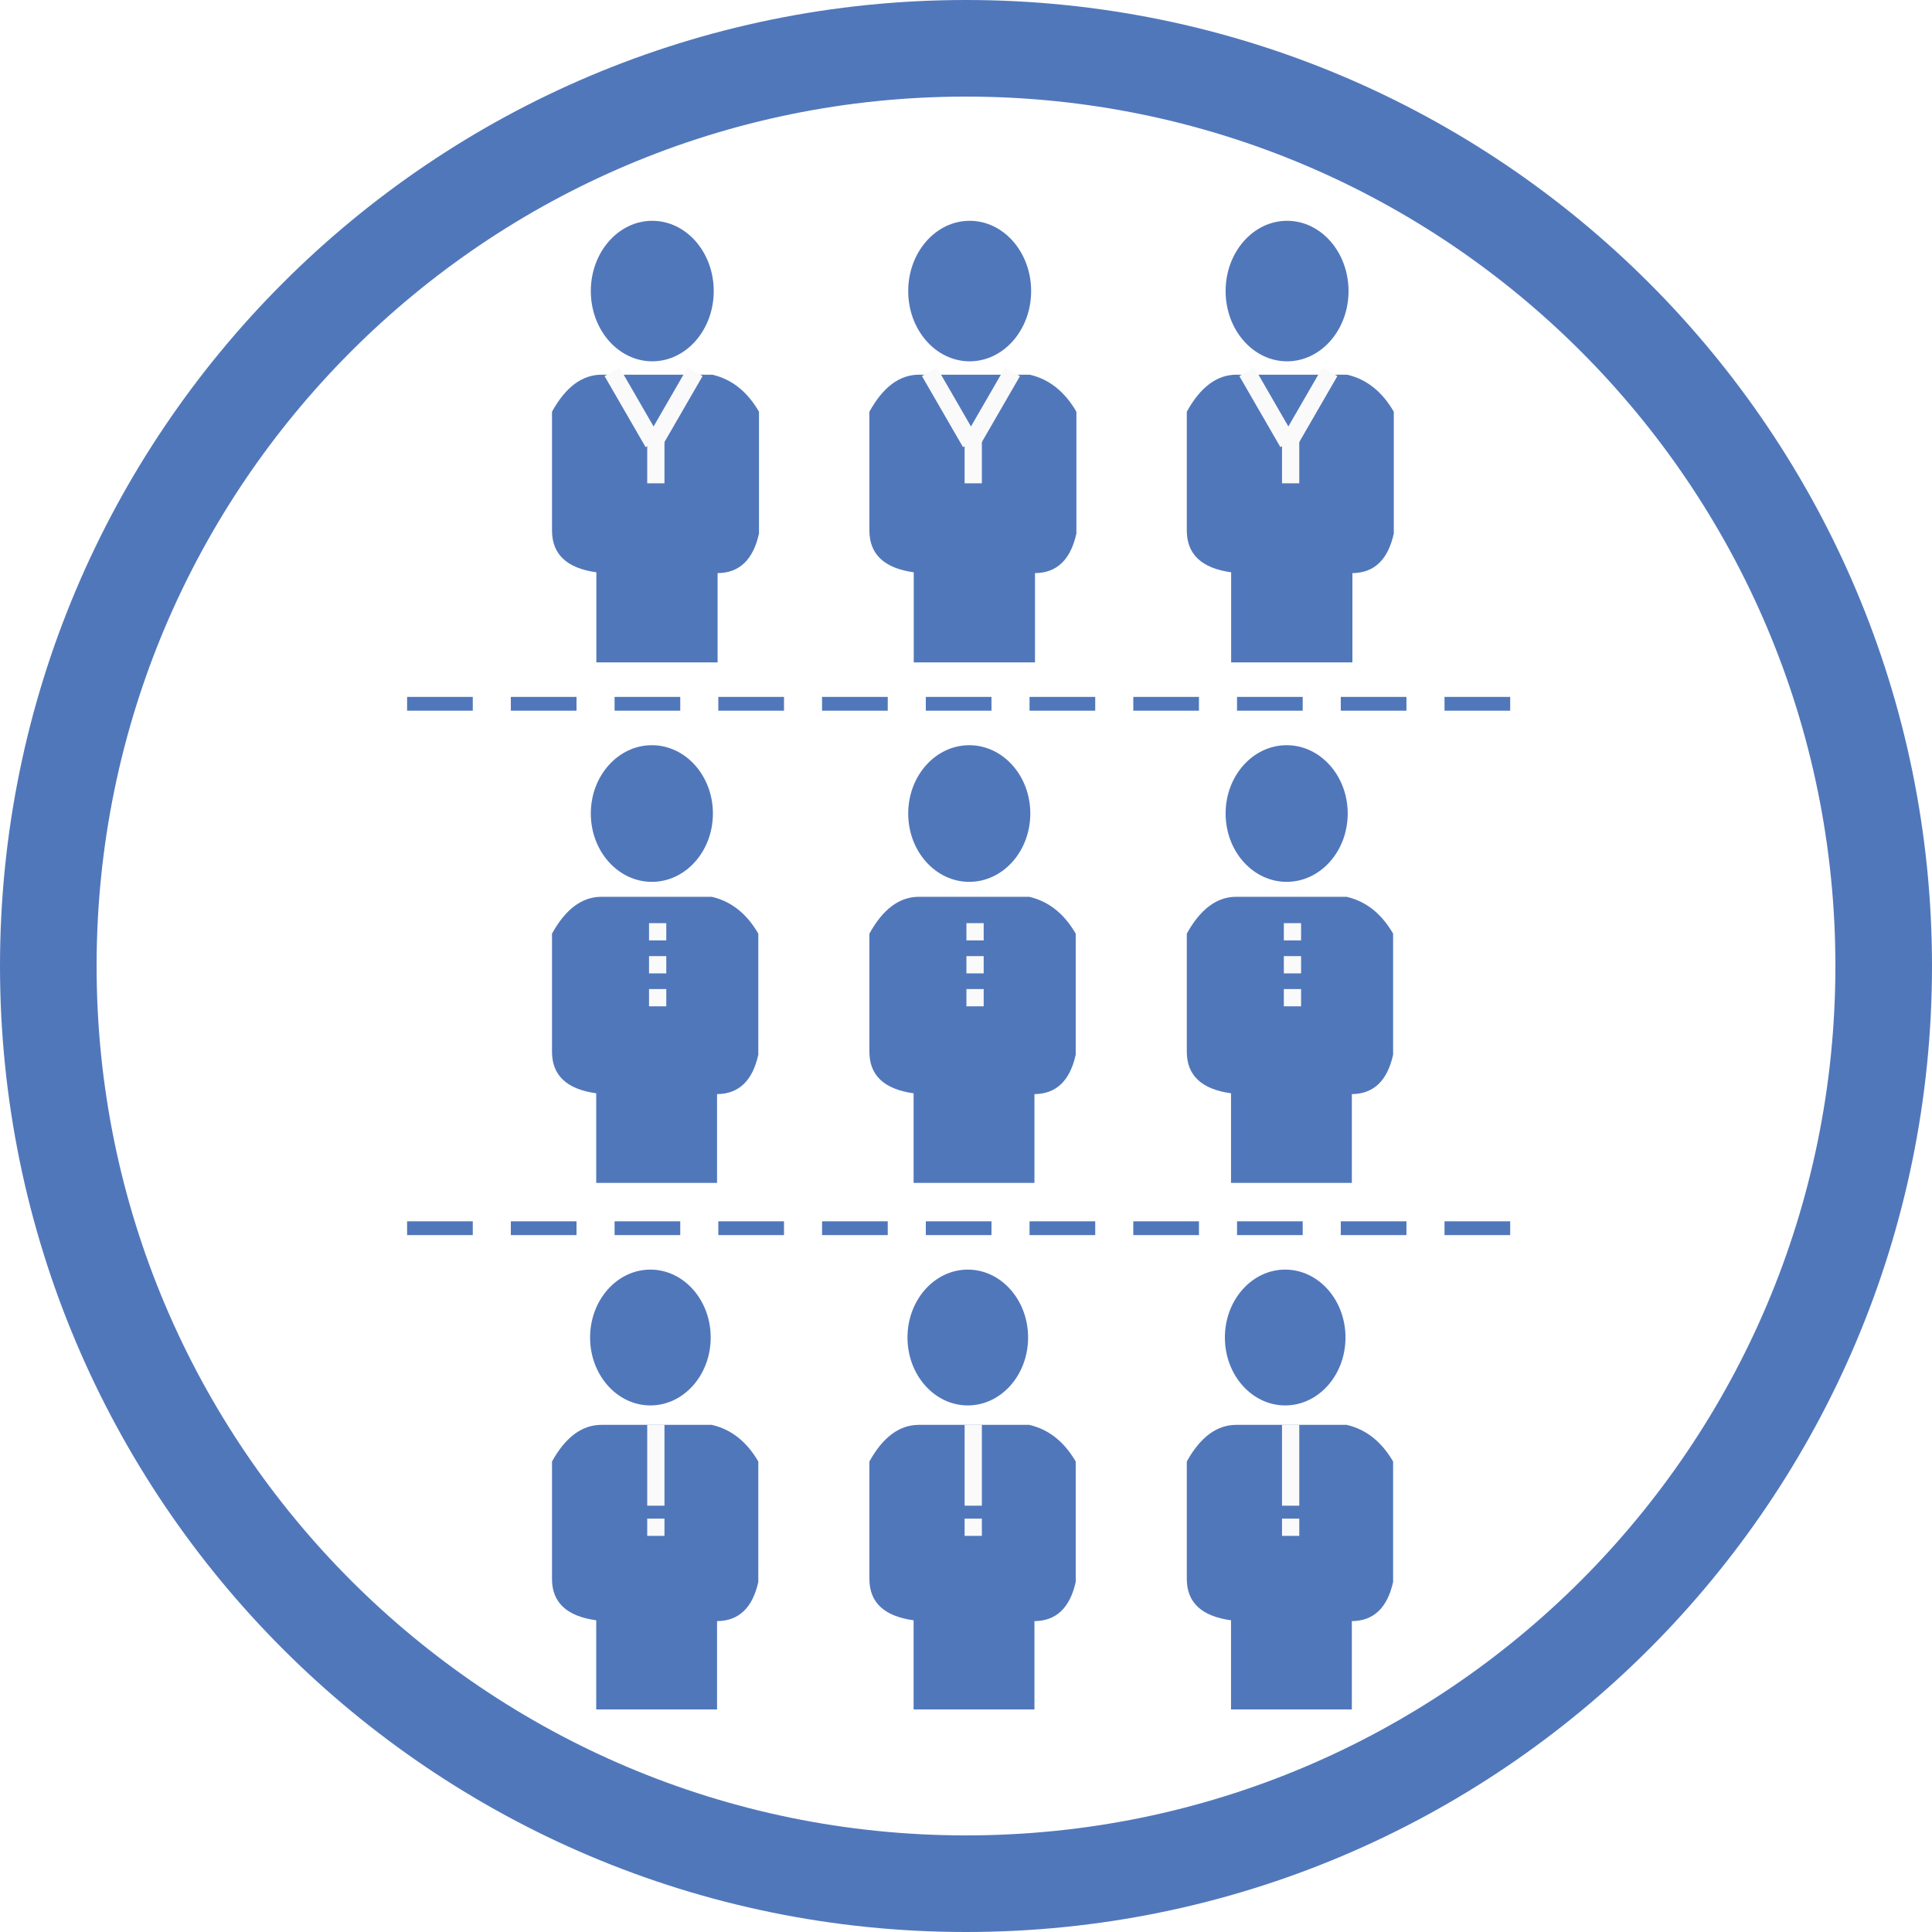
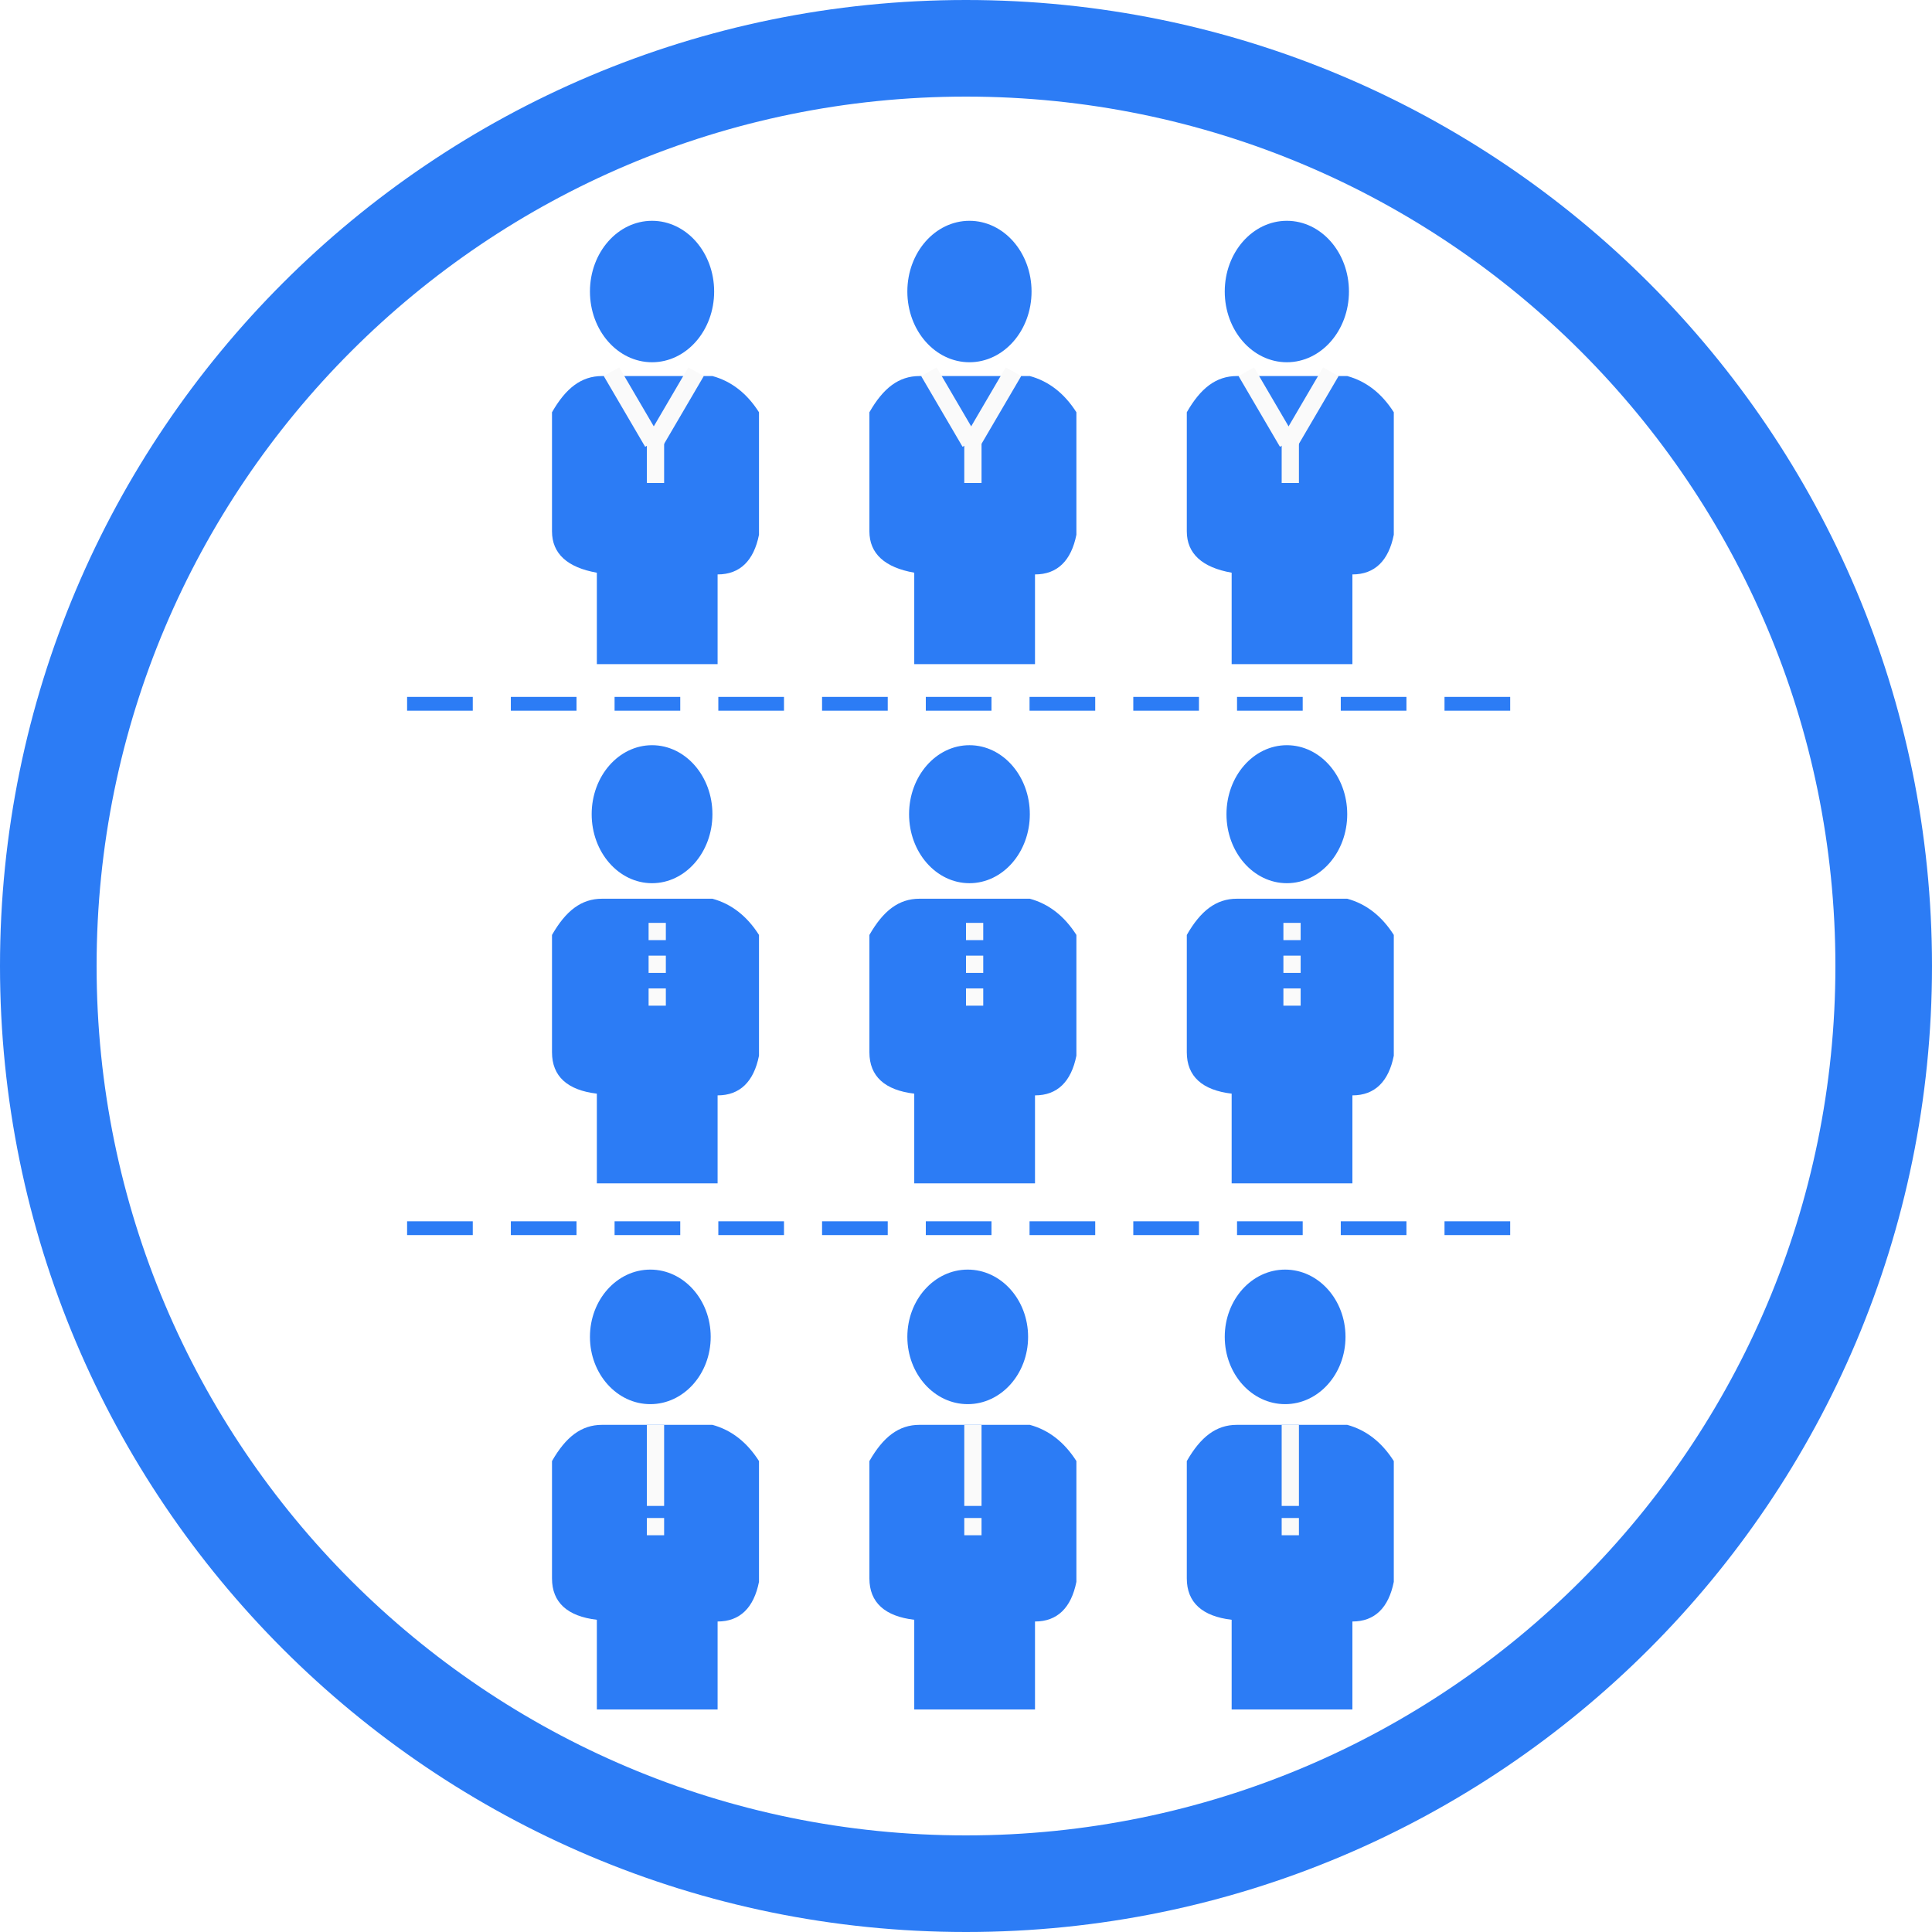
- <svg xmlns="http://www.w3.org/2000/svg" width="112" height="112" viewBox="0 0 112 112">
-   <g fill="none" fill-rule="evenodd">
+ <svg xmlns="http://www.w3.org/2000/svg" version="1.1" id="Layer_1" x="0px" y="0px" viewBox="0 0 112 112" style="enable-background:new 0 0 112 112;" xml:space="preserve">
+   <style type="text/css">
+ 	.st0{fill-rule:evenodd;clip-rule:evenodd;fill:#2C7CF5;}
+ 	.st1{fill-rule:evenodd;clip-rule:evenodd;fill:#FAFAFA;}
+ 	.st2{fill:none;stroke:#2C7CF5;stroke-width:0.8;stroke-linecap:square;stroke-dasharray:3.007;}
+ 	.st3{fill:none;stroke:#2C7CF5;stroke-width:5.6;}
+ </style>
+   <g>
    <g transform="translate(50.4 43.2)">
-       <ellipse cx="5.789" cy="3.961" fill="#5177BB" rx="3.539" ry="3.961" />
-       <path fill="#5177BB" d="M2.563 20.18C.854 19.943 0 19.14 0 17.77v-6.846C.786 9.5 1.743 8.788 2.871 8.788h6.391c1.123.26 2.023.971 2.698 2.136v7.02c-.335 1.512-1.132 2.272-2.392 2.283v5.147H2.563V20.18z" />
-       <path fill="#FAFAFA" d="M5.625 10.316h1v1h-1zM5.625 12.227h1v1h-1zM5.625 14.137h1v1h-1z" />
+       <ellipse class="st0" cx="5.8" cy="4" rx="3.5" ry="4" />
+       <path class="st0" d="M2.6,20.2C0.9,20,0,19.2,0,17.8V11c0.8-1.4,1.7-2.1,2.9-2.1h6.4c1.1,0.3,2,1,2.7,2.1v7    c-0.3,1.5-1.1,2.3-2.4,2.3v5.1h-7C2.6,25.4,2.6,20.2,2.6,20.2z" />
+       <path class="st1" d="M5.6,10.3h1v1h-1V10.3z M5.6,12.2h1v1h-1V12.2z M5.6,14.1h1v1h-1V14.1z" />
    </g>
    <g transform="translate(32 43.2)">
-       <ellipse cx="5.789" cy="3.961" fill="#5177BB" rx="3.539" ry="3.961" />
-       <path fill="#5177BB" d="M2.563 20.18C.854 19.943 0 19.14 0 17.77v-6.846C.786 9.5 1.743 8.788 2.871 8.788h6.391c1.123.26 2.023.971 2.698 2.136v7.02c-.335 1.512-1.132 2.272-2.392 2.283v5.147H2.563V20.18z" />
-       <path fill="#FAFAFA" d="M5.625 10.316h1v1h-1zM5.625 12.227h1v1h-1zM5.625 14.137h1v1h-1z" />
+       <ellipse class="st0" cx="5.8" cy="4" rx="3.5" ry="4" />
+       <path class="st0" d="M2.6,20.2C0.9,20,0,19.2,0,17.8V11c0.8-1.4,1.7-2.1,2.9-2.1h6.4c1.1,0.3,2,1,2.7,2.1v7    c-0.3,1.5-1.1,2.3-2.4,2.3v5.1h-7C2.6,25.4,2.6,20.2,2.6,20.2z" />
+       <path class="st1" d="M5.6,10.3h1v1h-1V10.3z M5.6,12.2h1v1h-1V12.2z M5.6,14.1h1v1h-1V14.1z" />
    </g>
    <g transform="translate(68.8 43.2)">
-       <ellipse cx="5.789" cy="3.961" fill="#5177BB" rx="3.539" ry="3.961" />
-       <path fill="#5177BB" d="M2.563 20.18C.854 19.943 0 19.14 0 17.77v-6.846C.786 9.5 1.743 8.788 2.871 8.788h6.391c1.123.26 2.023.971 2.698 2.136v7.02c-.335 1.512-1.132 2.272-2.392 2.283v5.147H2.563V20.18z" />
-       <path fill="#FAFAFA" d="M5.625 10.316h1v1h-1zM5.625 12.227h1v1h-1zM5.625 14.137h1v1h-1z" />
+       <ellipse class="st0" cx="5.8" cy="4" rx="3.5" ry="4" />
+       <path class="st0" d="M2.6,20.2C0.9,20,0,19.2,0,17.8V11c0.8-1.4,1.7-2.1,2.9-2.1h6.4c1.1,0.3,2,1,2.7,2.1v7    c-0.3,1.5-1.1,2.3-2.4,2.3v5.1h-7C2.6,25.4,2.6,20.2,2.6,20.2z" />
+       <path class="st1" d="M5.6,10.3h1v1h-1V10.3z M5.6,12.2h1v1h-1V12.2z M5.6,14.1h1v1h-1V14.1z" />
    </g>
-     <g fill="#5177BB" transform="translate(50.4 73.6)">
-       <ellipse cx="5.704" cy="3.937" rx="3.496" ry="3.937" />
-       <path d="M2.563 20.33C.854 20.095 0 19.296 0 17.933v-6.81C.786 9.708 1.743 9 2.871 9h6.391c1.123.258 2.023.966 2.698 2.125v6.983c-.335 1.503-1.132 2.26-2.392 2.27v5.12H2.563V20.33z" />
+     <g transform="translate(50.4 73.6)">
+       <ellipse class="st0" cx="5.7" cy="3.9" rx="3.5" ry="3.9" />
+       <path class="st0" d="M2.6,20.3c-1.7-0.2-2.6-1-2.6-2.4v-6.8C0.8,9.7,1.7,9,2.9,9h6.4c1.1,0.3,2,1,2.7,2.1v7    c-0.3,1.5-1.1,2.3-2.4,2.3v5.1h-7C2.6,25.5,2.6,20.3,2.6,20.3z" />
    </g>
-     <path fill="#FAFAFA" d="M55.92 82.599h1v4.687h-1zM55.92 88.036h1v1h-1z" />
-     <g fill="#5177BB" transform="translate(32 73.6)">
-       <ellipse cx="5.704" cy="3.937" rx="3.496" ry="3.937" />
-       <path d="M2.563 20.33C.854 20.095 0 19.296 0 17.933v-6.81C.786 9.708 1.743 9 2.871 9h6.391c1.123.258 2.023.966 2.698 2.125v6.983c-.335 1.503-1.132 2.26-2.392 2.27v5.12H2.563V20.33z" />
+     <path class="st1" d="M55.9,82.6h1v4.7h-1V82.6z M55.9,88h1v1h-1V88z" />
+     <g transform="translate(32 73.6)">
+       <ellipse class="st0" cx="5.7" cy="3.9" rx="3.5" ry="3.9" />
+       <path class="st0" d="M2.6,20.3c-1.7-0.2-2.6-1-2.6-2.4v-6.8C0.8,9.7,1.7,9,2.9,9h6.4c1.1,0.3,2,1,2.7,2.1v7    c-0.3,1.5-1.1,2.3-2.4,2.3v5.1h-7C2.6,25.5,2.6,20.3,2.6,20.3z" />
    </g>
-     <path fill="#FAFAFA" d="M37.52 82.599h1v4.687h-1zM37.52 88.036h1v1h-1z" />
-     <g fill="#5177BB" transform="translate(68.8 73.6)">
-       <ellipse cx="5.704" cy="3.937" rx="3.496" ry="3.937" />
-       <path d="M2.563 20.33C.854 20.095 0 19.296 0 17.933v-6.81C.786 9.708 1.743 9 2.871 9h6.391c1.123.258 2.023.966 2.698 2.125v6.983c-.335 1.503-1.132 2.26-2.392 2.27v5.12H2.563V20.33z" />
+     <path class="st1" d="M37.5,82.6h1v4.7h-1V82.6z M37.5,88h1v1h-1V88z" />
+     <g transform="translate(68.8 73.6)">
+       <ellipse class="st0" cx="5.7" cy="3.9" rx="3.5" ry="3.9" />
+       <path class="st0" d="M2.6,20.3c-1.7-0.2-2.6-1-2.6-2.4v-6.8C0.8,9.7,1.7,9,2.9,9h6.4c1.1,0.3,2,1,2.7,2.1v7    c-0.3,1.5-1.1,2.3-2.4,2.3v5.1h-7C2.6,25.5,2.6,20.3,2.6,20.3z" />
    </g>
-     <path fill="#FAFAFA" d="M74.32 82.599h1v4.687h-1zM74.32 88.036h1v1h-1z" />
+     <path class="st1" d="M74.3,82.6h1v4.7h-1V82.6z M74.3,88h1v1h-1V88z" />
    <g>
-       <g fill="#5177BB" transform="translate(50.4 12.8)">
-         <ellipse cx="5.813" cy="4.073" rx="3.563" ry="4.073" />
-         <path d="M2.571 20.377C.857 20.139 0 19.33 0 17.953v-6.884c.788-1.432 1.749-2.148 2.881-2.148h6.412c1.127.26 2.03.977 2.707 2.148v7.06c-.336 1.52-1.136 2.285-2.4 2.295V25.6H2.571v-5.223z" />
+       <g transform="translate(50.4 12.8)">
+         <ellipse class="st0" cx="5.8" cy="4.1" rx="3.6" ry="4.1" />
+         <path class="st0" d="M2.6,20.4C0.9,20.1,0,19.3,0,18v-6.9C0.8,9.7,1.7,9,2.9,9h6.4c1.1,0.3,2,1,2.7,2.1v7.1     c-0.3,1.5-1.1,2.3-2.4,2.3v5.2h-7C2.6,25.7,2.6,20.4,2.6,20.4z" />
      </g>
-       <path fill="#FAFAFA" d="M55.92 25.354h1v2.664h-1z" />
-       <path fill="#FAFAFA" d="M58.263 21.302l.866.5-2.38 4.12-.865-.5z" />
-       <path fill="#FAFAFA" d="M54.313 21.302l-.866.5 2.38 4.12.865-.5z" />
+       <path class="st1" d="M55.9,25.4h1V28h-1V25.4z" />
+       <path class="st1" d="M58.3,21.3l0.9,0.5l-2.4,4.1l-0.9-0.5L58.3,21.3z" />
+       <path class="st1" d="M54.3,21.3l-0.9,0.5l2.4,4.1l0.9-0.5L54.3,21.3z" />
    </g>
    <g>
-       <g fill="#5177BB" transform="translate(32 12.8)">
-         <ellipse cx="5.813" cy="4.073" rx="3.563" ry="4.073" />
-         <path d="M2.571 20.377C.857 20.139 0 19.33 0 17.953v-6.884c.788-1.432 1.749-2.148 2.881-2.148h6.412c1.127.26 2.03.977 2.707 2.148v7.06c-.336 1.52-1.136 2.285-2.4 2.295V25.6H2.571v-5.223z" />
+       <g transform="translate(32 12.8)">
+         <ellipse class="st0" cx="5.8" cy="4.1" rx="3.6" ry="4.1" />
+         <path class="st0" d="M2.6,20.4C0.9,20.1,0,19.3,0,18v-6.9C0.8,9.7,1.7,9,2.9,9h6.4c1.1,0.3,2,1,2.7,2.1v7.1     c-0.3,1.5-1.1,2.3-2.4,2.3v5.2h-7C2.6,25.7,2.6,20.4,2.6,20.4z" />
      </g>
-       <path fill="#FAFAFA" d="M37.52 25.354h1v2.664h-1z" />
-       <path fill="#FAFAFA" d="M39.863 21.302l.866.5-2.38 4.12-.865-.5z" />
-       <path fill="#FAFAFA" d="M35.913 21.302l-.866.5 2.38 4.12.865-.5z" />
+       <path class="st1" d="M37.5,25.4h1V28h-1V25.4z" />
+       <path class="st1" d="M39.9,21.3l0.9,0.5l-2.4,4.1l-0.9-0.5L39.9,21.3z" />
+       <path class="st1" d="M35.9,21.3L35,21.8l2.4,4.1l0.9-0.5L35.9,21.3z" />
    </g>
-     <path stroke="#5177BB" stroke-dasharray="3.007" stroke-linecap="square" stroke-width=".8" d="M24 40.8h64M24 71.2h64" />
+     <path class="st2" d="M24,40.8h64 M24,71.2h64" />
    <g>
-       <g fill="#5177BB" transform="translate(68.8 12.8)">
-         <ellipse cx="5.813" cy="4.073" rx="3.563" ry="4.073" />
-         <path d="M2.571 20.377C.857 20.139 0 19.33 0 17.953v-6.884c.788-1.432 1.749-2.148 2.881-2.148h6.412c1.127.26 2.03.977 2.707 2.148v7.06c-.336 1.52-1.136 2.285-2.4 2.295V25.6H2.571v-5.223z" />
+       <g transform="translate(68.8 12.8)">
+         <ellipse class="st0" cx="5.8" cy="4.1" rx="3.6" ry="4.1" />
+         <path class="st0" d="M2.6,20.4C0.9,20.1,0,19.3,0,18v-6.9C0.8,9.7,1.7,9,2.9,9h6.4c1.1,0.3,2,1,2.7,2.1v7.1     c-0.3,1.5-1.1,2.3-2.4,2.3v5.2h-7C2.6,25.7,2.6,20.4,2.6,20.4z" />
      </g>
-       <path fill="#FAFAFA" d="M74.32 25.354h1v2.664h-1z" />
-       <path fill="#FAFAFA" d="M76.663 21.302l.866.5-2.38 4.12-.865-.5z" />
-       <path fill="#FAFAFA" d="M72.713 21.302l-.866.5 2.38 4.12.865-.5z" />
+       <path class="st1" d="M74.3,25.4h1V28h-1V25.4z" />
+       <path class="st1" d="M76.7,21.3l0.9,0.5l-2.4,4.1l-0.9-0.5L76.7,21.3z" />
+       <path class="st1" d="M72.7,21.3l-0.9,0.5l2.4,4.1l0.9-0.5L72.7,21.3z" />
    </g>
-     <circle cx="56" cy="56" r="53.2" stroke="#5177BB" stroke-width="5.6" />
+     <circle class="st3" cx="56" cy="56" r="53.2" />
  </g>
</svg>
